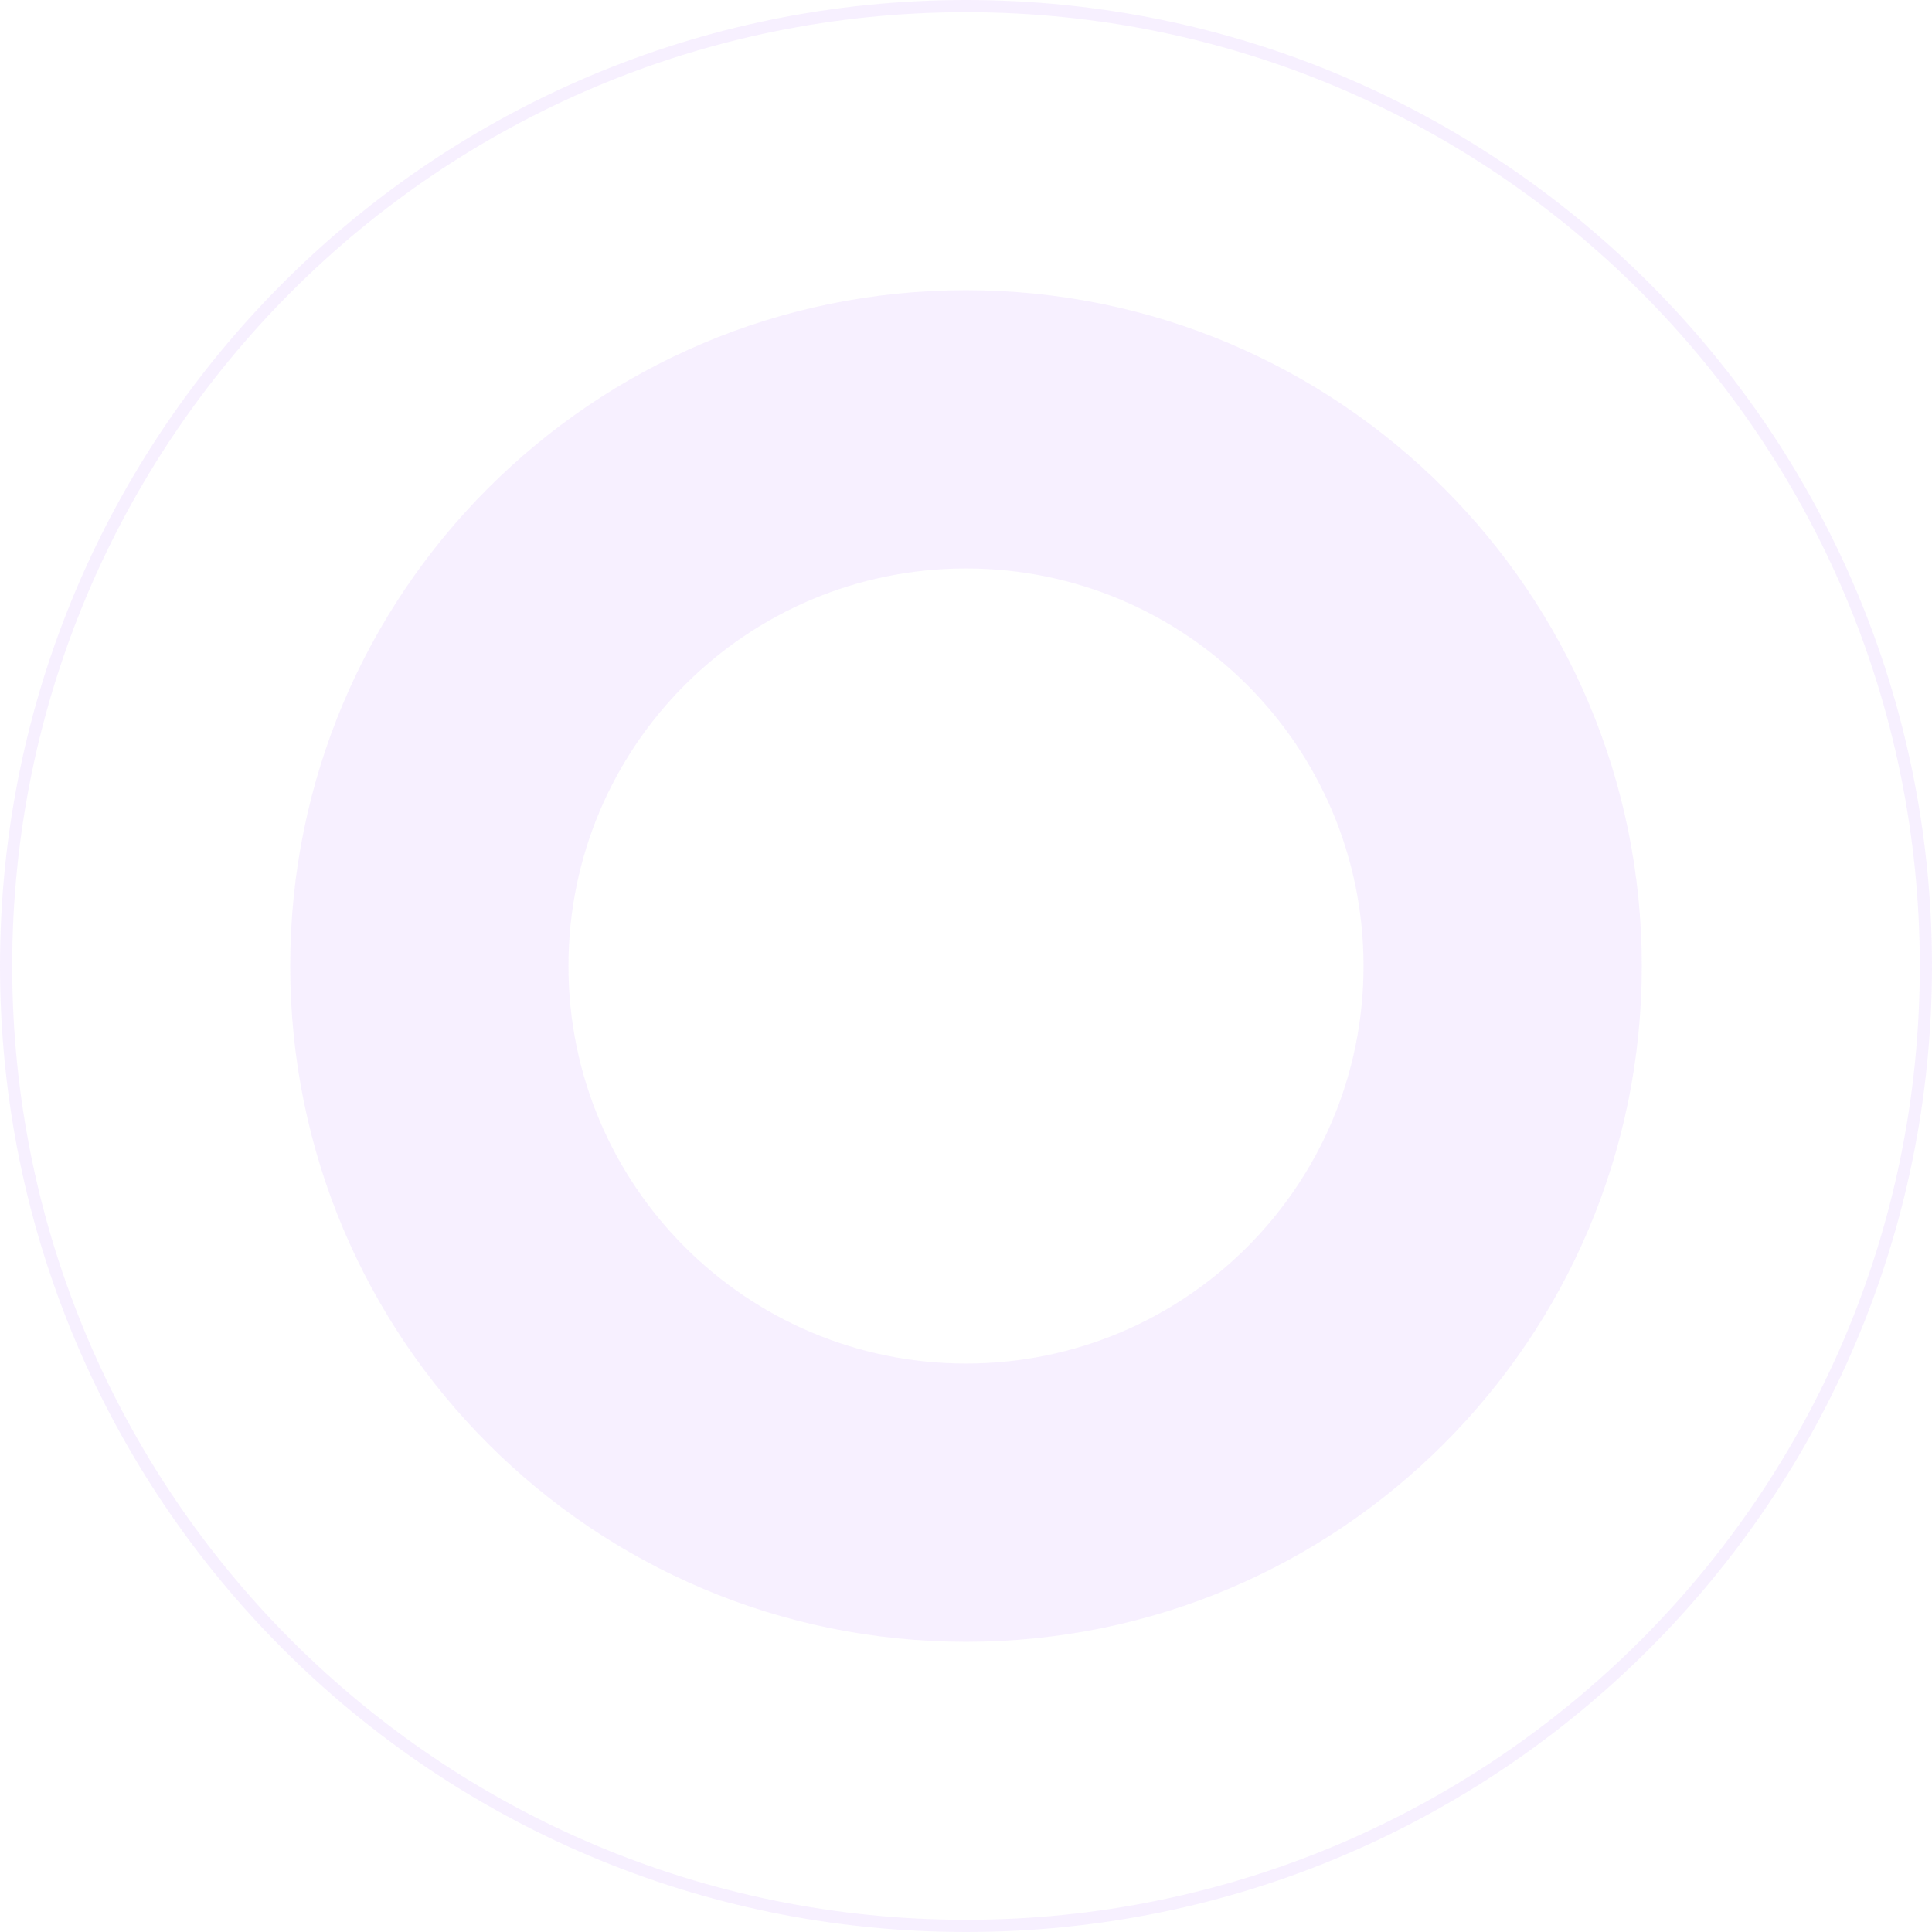
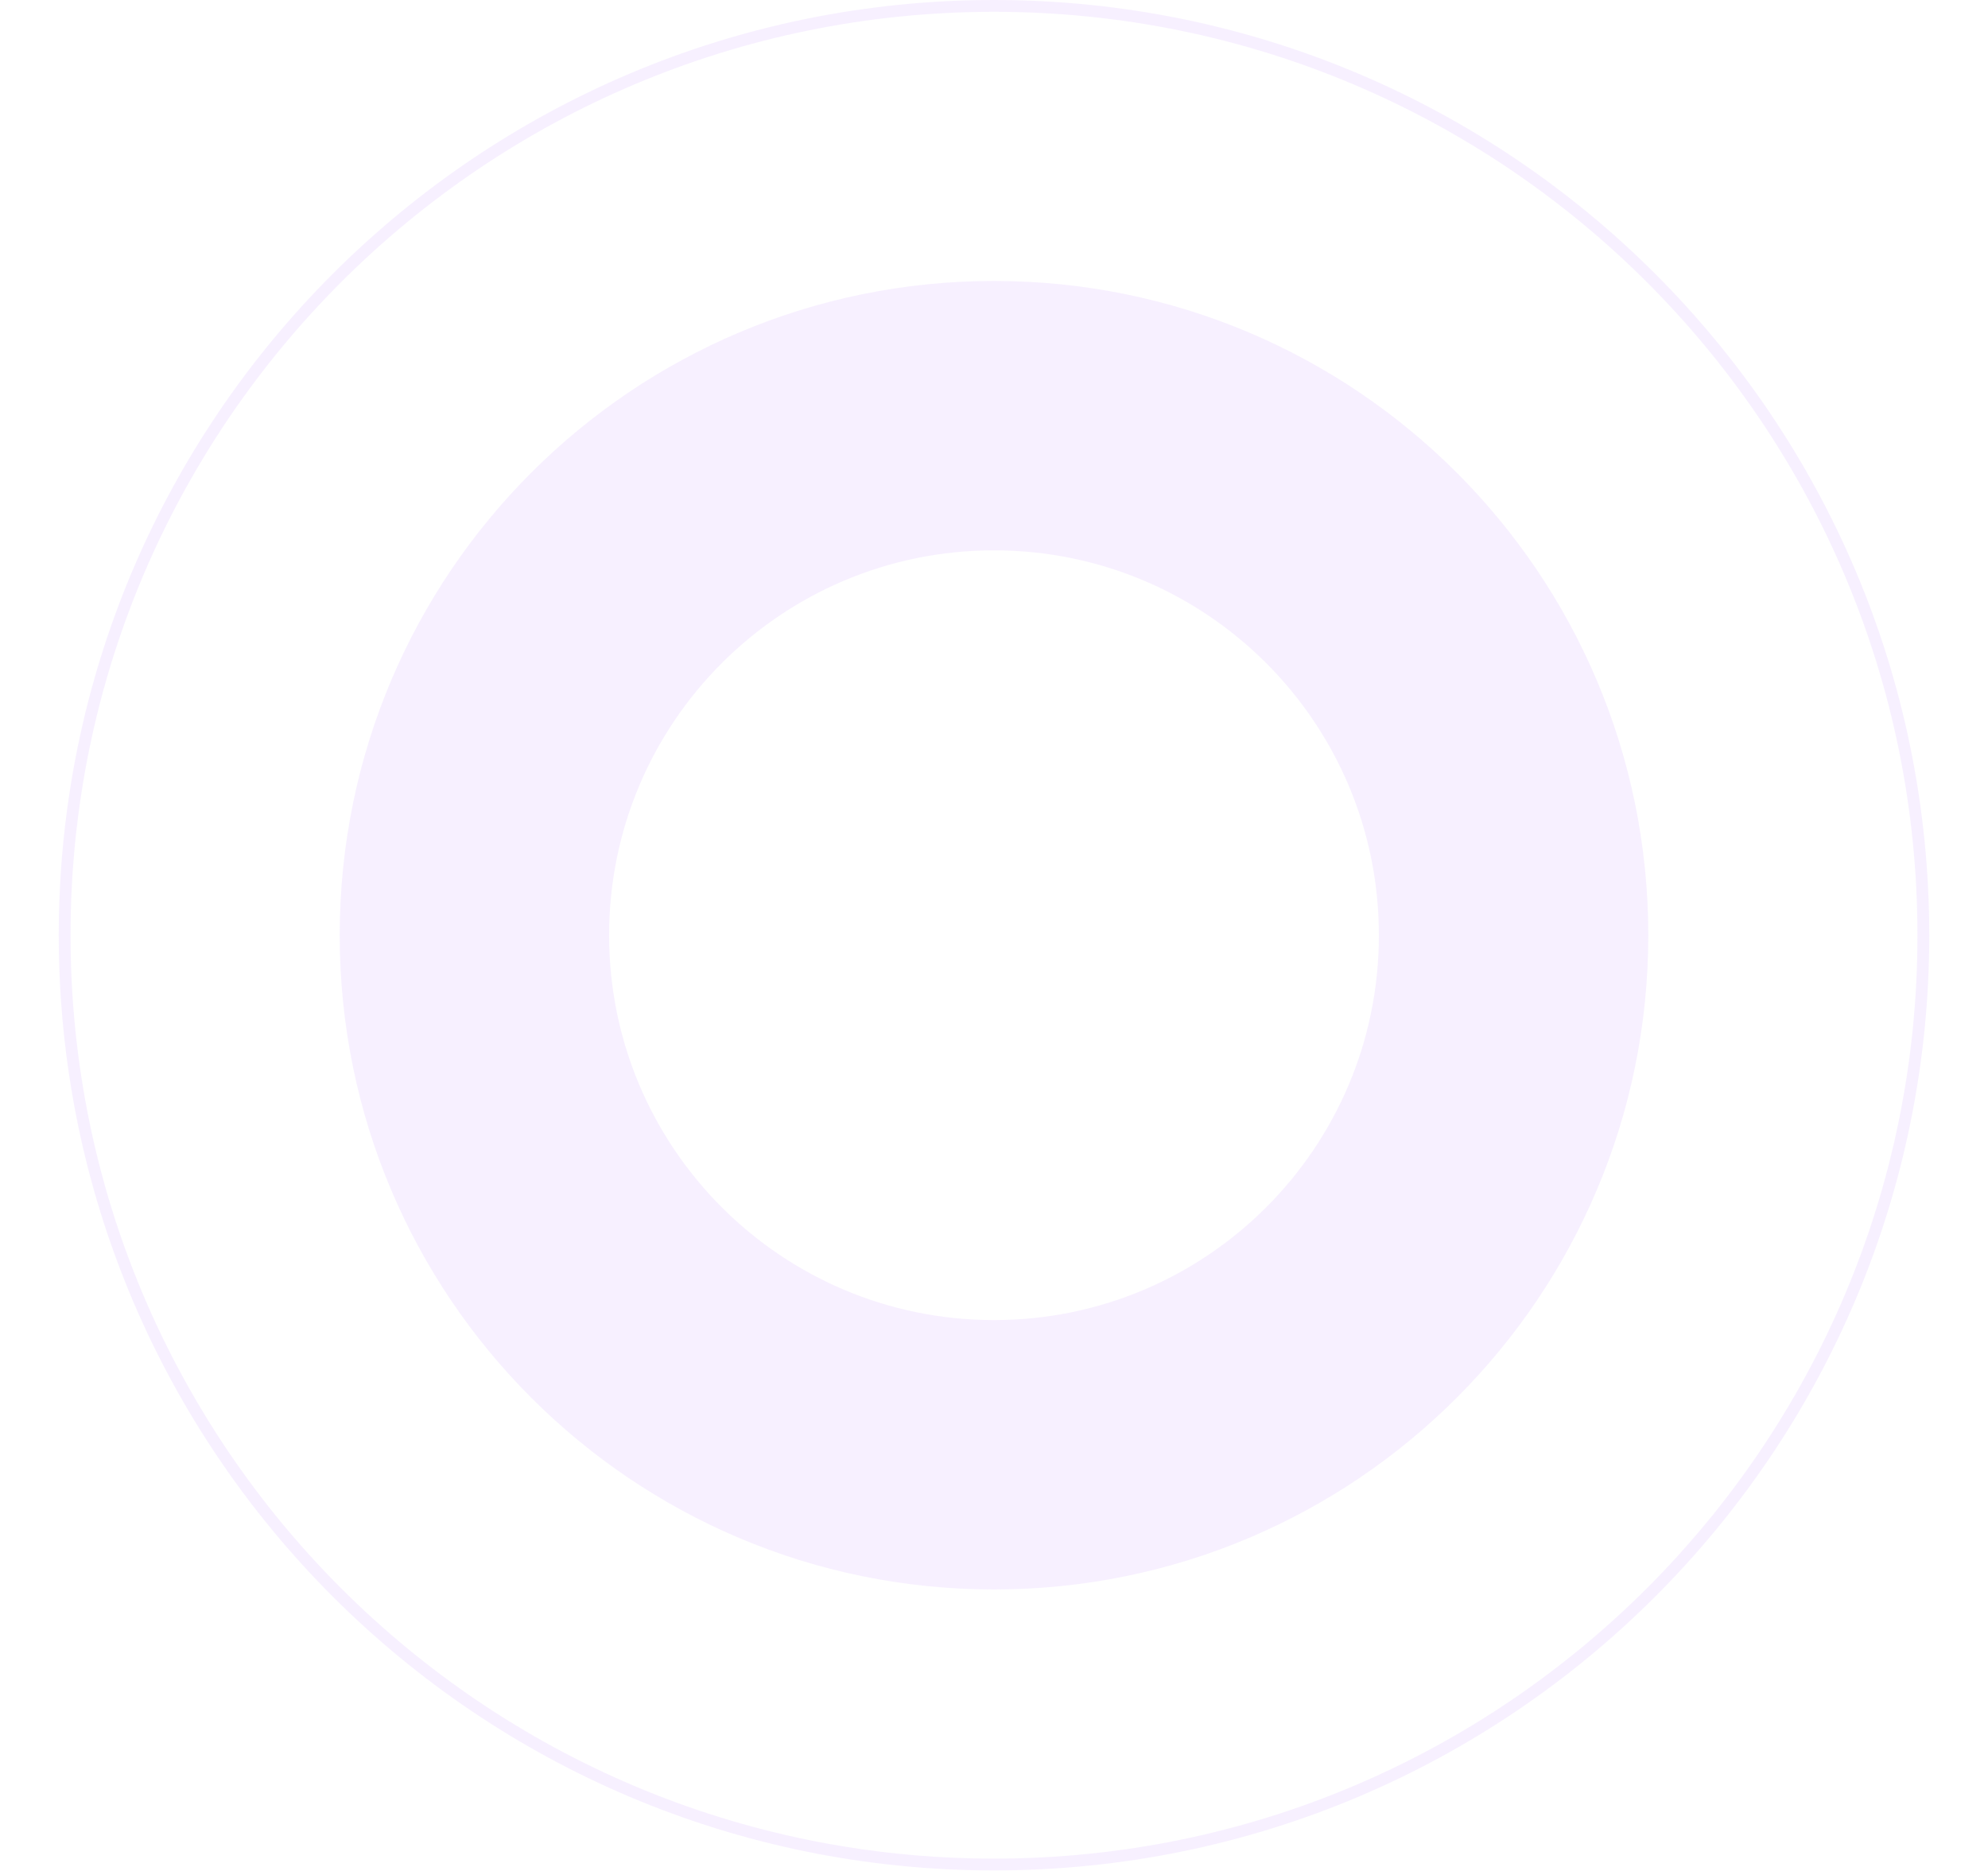
- <svg xmlns="http://www.w3.org/2000/svg" width="475" height="475" viewBox="0 0 475 475" fill="none">
+ <svg xmlns="http://www.w3.org/2000/svg" width="440" height="414" viewBox="0 0 475 475" fill="none">
  <g opacity="0.55">
    <circle cx="237.5" cy="237.5" r="236" stroke="#F1E4FF" stroke-width="3" />
    <path fill-rule="evenodd" clip-rule="evenodd" d="M237.5 403.652C329.263 403.652 403.652 329.263 403.652 237.5C403.652 145.737 329.263 71.348 237.5 71.348C145.737 71.348 71.348 145.737 71.348 237.5C71.348 329.263 145.737 403.652 237.5 403.652ZM237.5 335.237C291.478 335.237 335.236 291.479 335.236 237.5C335.236 183.522 291.478 139.763 237.5 139.763C183.521 139.763 139.763 183.522 139.763 237.5C139.763 291.479 183.521 335.237 237.5 335.237Z" fill="#F1E4FF" />
  </g>
</svg>
